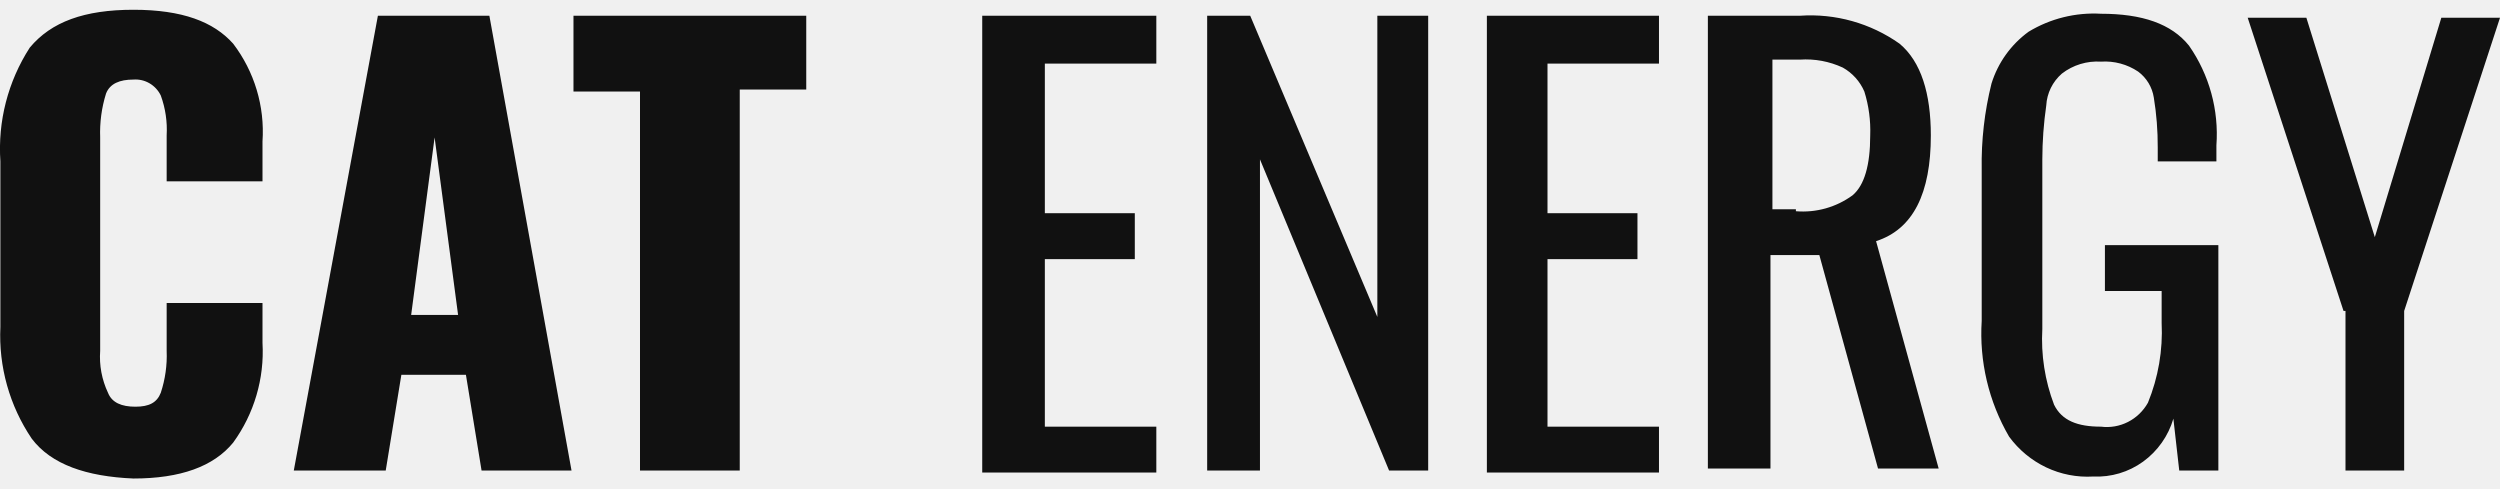
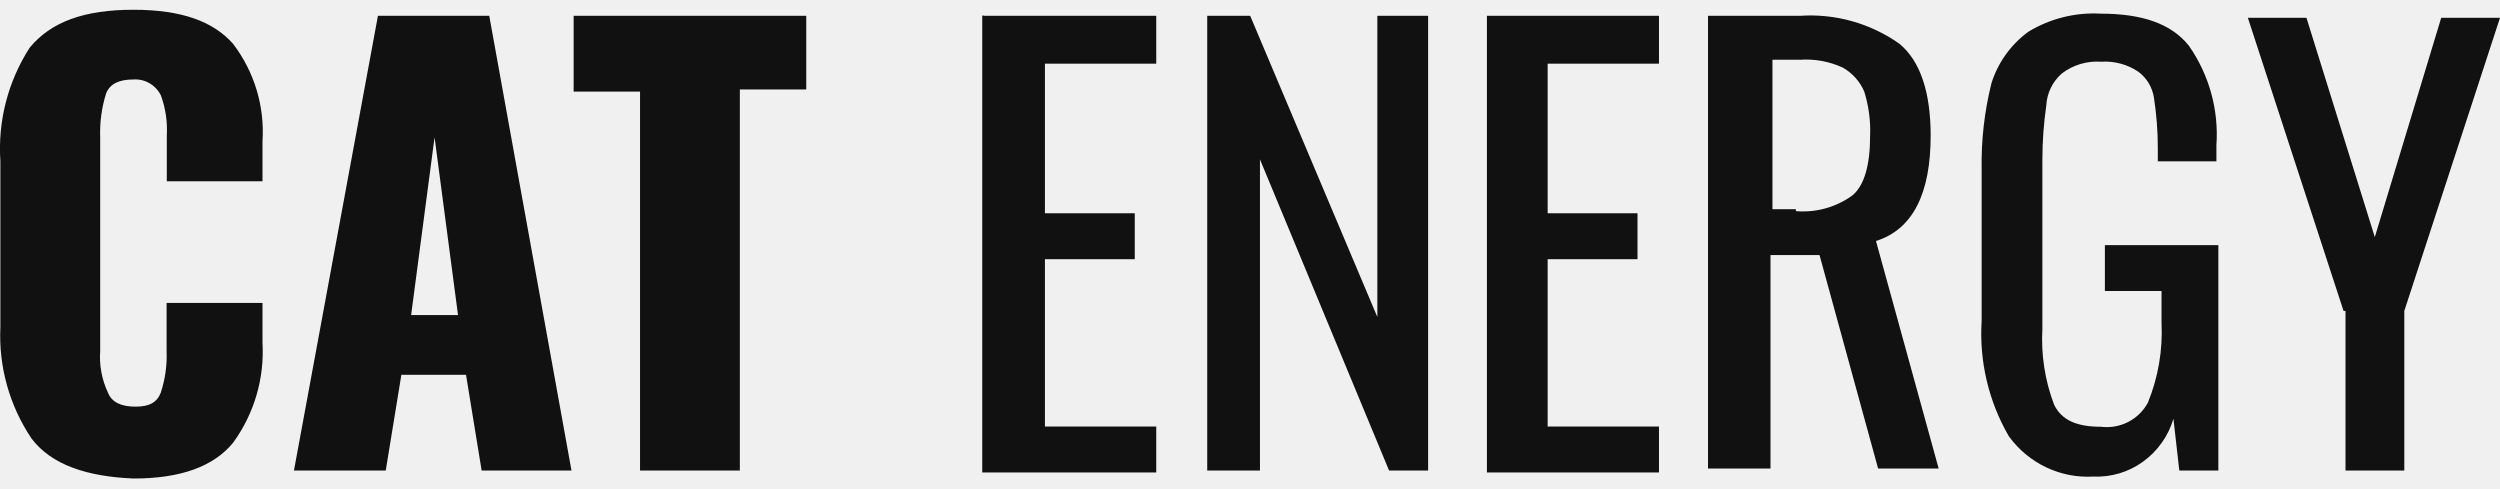
- <svg xmlns="http://www.w3.org/2000/svg" width="128" height="25" fill="none" viewBox="0 0 128 25">
+ <svg xmlns="http://www.w3.org/2000/svg" fill="none" viewBox="0 0 128 25">
  <g fill="#111" clip-path="url(#a)">
-     <path d="M1.624 22.457A9.428 9.428 0 0 1 .02 16.738V8.262A9.559 9.559 0 0 1 1.523 2.44C2.625 1.113 4.327.5 6.831.5c2.503 0 4.106.613 5.107 1.736A7.433 7.433 0 0 1 13.44 7.24v2.043H8.533V6.934a5.116 5.116 0 0 0-.3-2.043 1.46 1.46 0 0 0-.579-.627 1.42 1.42 0 0 0-.823-.19c-.701 0-1.202.205-1.402.715a6.72 6.72 0 0 0-.3 2.247v10.928a4.3 4.3 0 0 0 .4 2.145c.2.51.701.714 1.402.714s1.102-.204 1.302-.715c.227-.69.33-1.417.3-2.144v-2.451h4.907v2.042a7.922 7.922 0 0 1-1.502 5.107C10.937 23.887 9.234 24.5 6.831 24.5c-2.403-.102-4.206-.715-5.207-2.043ZM19.348.806h5.708l4.206 23.285h-4.606l-.801-4.902H20.55l-.801 4.902h-4.707L19.348.806Zm4.106 15.32-1.202-9.09-1.201 9.09h2.403ZM32.767 4.687h-3.405V.807H41.28v3.778h-3.405V24.09h-5.107V4.687ZM50.392.806h8.812v2.451h-5.708v7.66h4.606v2.349h-4.606v8.578h5.708v2.35H50.29V.805h.1ZM61.808.806h2.203l6.509 15.421V.807h2.603V24.09h-2.002L64.51 8.16v15.932h-2.703V.806ZM76.128.806h8.812v2.451h-5.708v7.66h4.606v2.349h-4.606v8.578h5.708v2.35h-8.812V.805ZM87.543.806h4.607a7.896 7.896 0 0 1 5.107 1.43c1.102.919 1.602 2.553 1.602 4.698 0 2.961-.901 4.8-2.804 5.413l3.205 11.642h-3.105l-3.004-10.928h-2.503V23.99h-3.205V.806h.1Zm4.407 10.009a4.314 4.314 0 0 0 2.904-.817c.6-.511.901-1.532.901-3.064a6.72 6.72 0 0 0-.3-2.247 2.576 2.576 0 0 0-1.102-1.226 4.489 4.489 0 0 0-2.203-.408h-1.402v7.66h1.202v.102ZM102.865 22.355a10.485 10.485 0 0 1-1.402-5.923V8.67c-.025-1.48.144-2.957.501-4.391a5.186 5.186 0 0 1 1.902-2.656 6.438 6.438 0 0 1 3.705-.919c2.103 0 3.606.51 4.507 1.634a7.93 7.93 0 0 1 1.402 5.107v.817h-3.004v-.715c.004-.855-.063-1.71-.201-2.553a2.045 2.045 0 0 0-.801-1.328 3.05 3.05 0 0 0-1.903-.51 2.961 2.961 0 0 0-2.002.612 2.331 2.331 0 0 0-.801 1.634 19.568 19.568 0 0 0-.201 2.758v8.68a9.433 9.433 0 0 0 .601 3.881c.401.817 1.202 1.124 2.403 1.124.475.06.956-.024 1.384-.242.428-.218.782-.56 1.02-.984a9.572 9.572 0 0 0 .701-4.085V14.9h-2.904v-2.349h5.808v11.54h-2.003l-.3-2.655a4.172 4.172 0 0 1-1.553 2.202 4.03 4.03 0 0 1-2.553.76 4.924 4.924 0 0 1-2.406-.468 5.032 5.032 0 0 1-1.9-1.575ZM119.989 15.921 115.082.908h3.004l3.505 11.234L124.996.908H128l-4.907 15.013v8.17h-3.004v-8.17h-.1Z" />
+     <path d="M1.62 22.46a9.43 9.43 0 0 1-1.6-5.72v-8.48a9.56 9.56 0 0 1 1.5-5.82c1.1-1.33 2.8-1.94 5.31-1.94 2.5 0 4.1.61 5.1 1.74a7.43 7.43 0 0 1 1.51 5v2.04h-4.9v-2.35a5.12 5.12 0 0 0-.3-2.04 1.46 1.46 0 0 0-.59-.63 1.42 1.42 0 0 0-.82-.19c-.7 0-1.2.2-1.4.72a6.72 6.72 0 0 0-.3 2.25v10.92a4.3 4.3 0 0 0 .4 2.15c.2.5.7.71 1.4.71s1.1-.2 1.3-.71c.23-.7.33-1.42.3-2.15v-2.45h4.91v2.04a7.92 7.92 0 0 1-1.5 5.11c-1 1.23-2.7 1.84-5.1 1.84-2.41-.1-4.21-.71-5.22-2.04Zm17.73-21.65h5.7l4.21 23.28h-4.6l-.8-4.9h-3.31l-.8 4.9h-4.7l4.3-23.28Zm4.1 15.32-1.2-9.1-1.2 9.1h2.4Zm9.32-11.44h-3.4v-3.88h11.91v3.77h-3.4v19.51h-5.11v-19.4Zm17.62-3.88h8.81v2.45h-5.7v7.66h4.6v2.35h-4.6v8.57h5.7v2.35h-8.91v-23.39h.1Zm11.42 0h2.2l6.51 15.42v-15.42h2.6v23.28h-2l-6.61-15.93v15.93h-2.7v-23.28Zm14.32 0h8.81v2.45h-5.7v7.66h4.6v2.35h-4.6v8.57h5.7v2.35h-8.81v-23.39Zm11.41 0h4.61a7.9 7.9 0 0 1 5.1 1.43c1.1.91 1.6 2.55 1.6 4.7 0 2.95-.9 4.8-2.8 5.4l3.21 11.65h-3.1l-3-10.93h-2.51v10.93h-3.2v-23.18h.1Zm4.41 10a4.31 4.31 0 0 0 2.9-.81c.6-.51.9-1.53.9-3.07a6.72 6.72 0 0 0-.3-2.24 2.58 2.58 0 0 0-1.1-1.23 4.49 4.49 0 0 0-2.2-.4h-1.4v7.65h1.2v.1Zm10.91 11.54a10.48 10.48 0 0 1-1.4-5.92v-7.76a17 17 0 0 1 .5-4.4 5.19 5.19 0 0 1 1.9-2.65 6.44 6.44 0 0 1 3.71-.92c2.1 0 3.6.51 4.5 1.64a7.93 7.93 0 0 1 1.41 5.1v.82h-3v-.71c0-.86-.07-1.71-.2-2.56a2.04 2.04 0 0 0-.8-1.32 3.05 3.05 0 0 0-1.9-.51 2.96 2.96 0 0 0-2.01.6 2.33 2.33 0 0 0-.8 1.64 19.57 19.57 0 0 0-.2 2.76v8.68a9.43 9.43 0 0 0 .6 3.88c.4.82 1.2 1.13 2.4 1.13a2.39 2.39 0 0 0 2.4-1.23 9.57 9.57 0 0 0 .7-4.09v-1.63h-2.9v-2.35h5.81v11.54h-2l-.3-2.65a4.17 4.17 0 0 1-1.56 2.2 4.03 4.03 0 0 1-2.55.76 4.92 4.92 0 0 1-2.4-.47 5.03 5.03 0 0 1-1.9-1.57Zm17.13-6.43-4.9-15.01h3l3.5 11.23 3.4-11.23h3.01l-4.9 15.01v8.17h-3.01v-8.17h-.1Z" />
  </g>
  <defs>
    <clipPath id="a">
-       <path fill="#fff" d="M0 .5h128v24H0z" />
+       <path fill="#fff" d="M0 .5h128v24h-128z" />
    </clipPath>
  </defs>
</svg>
